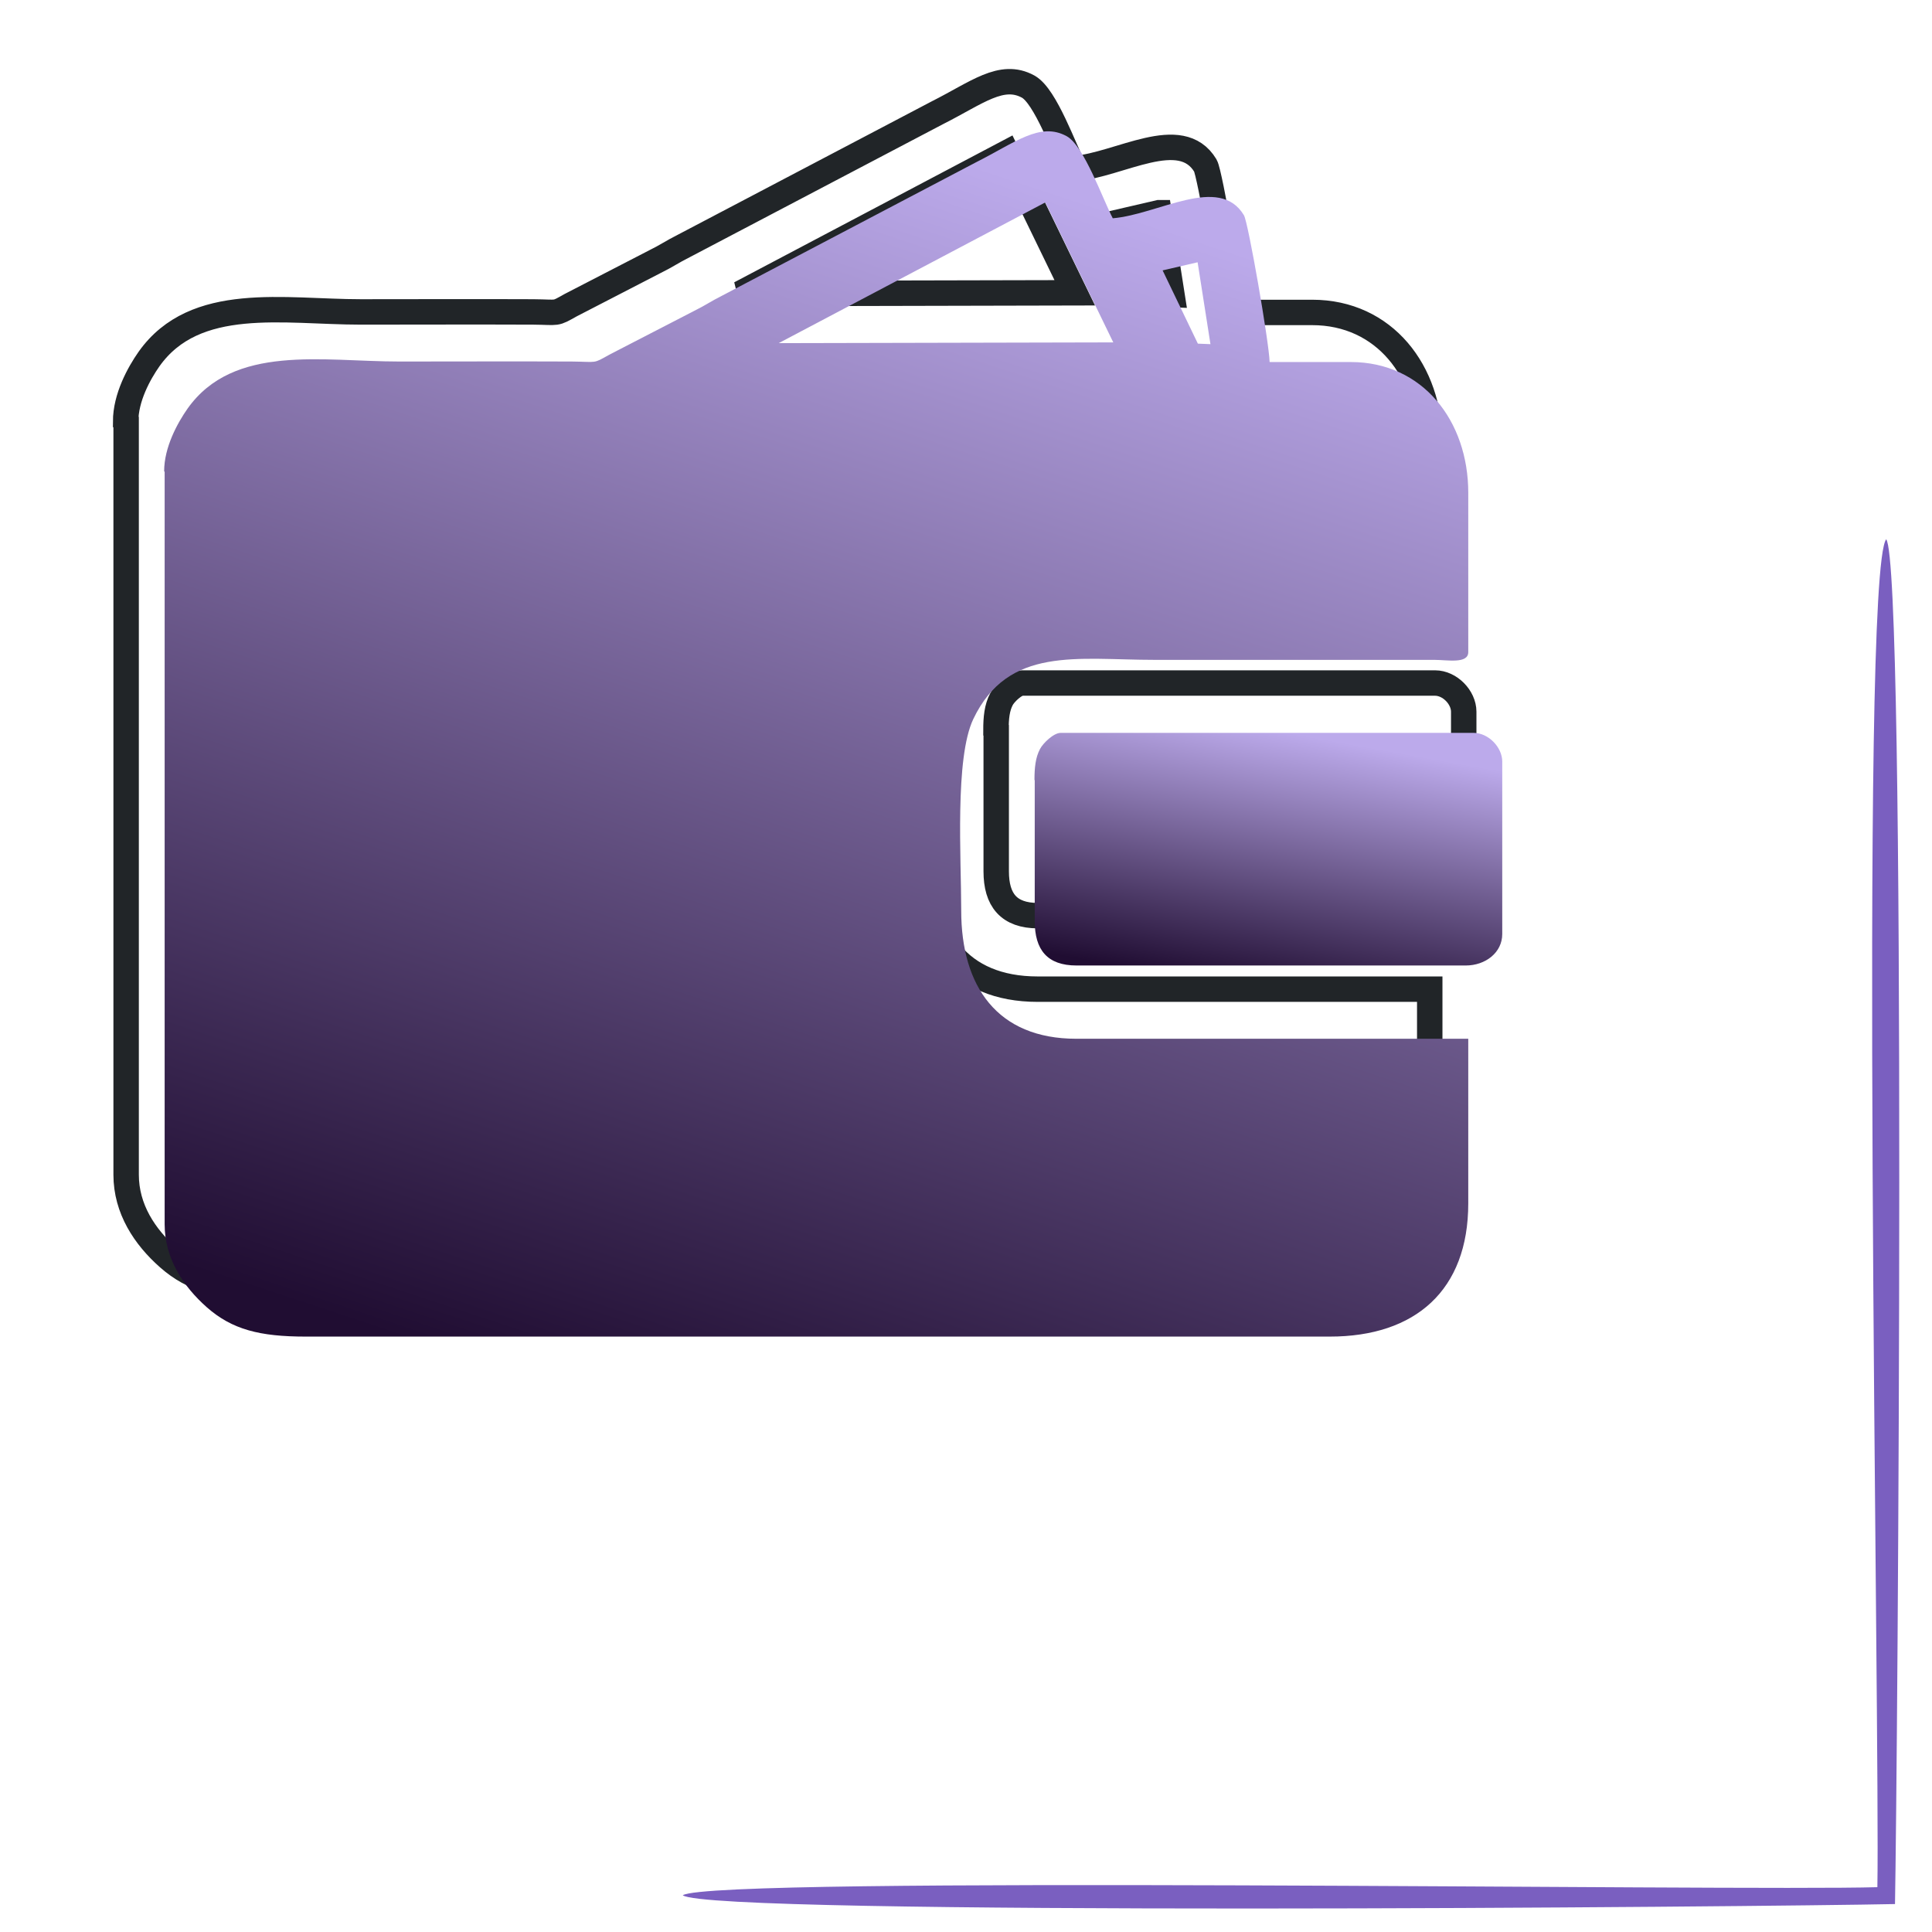
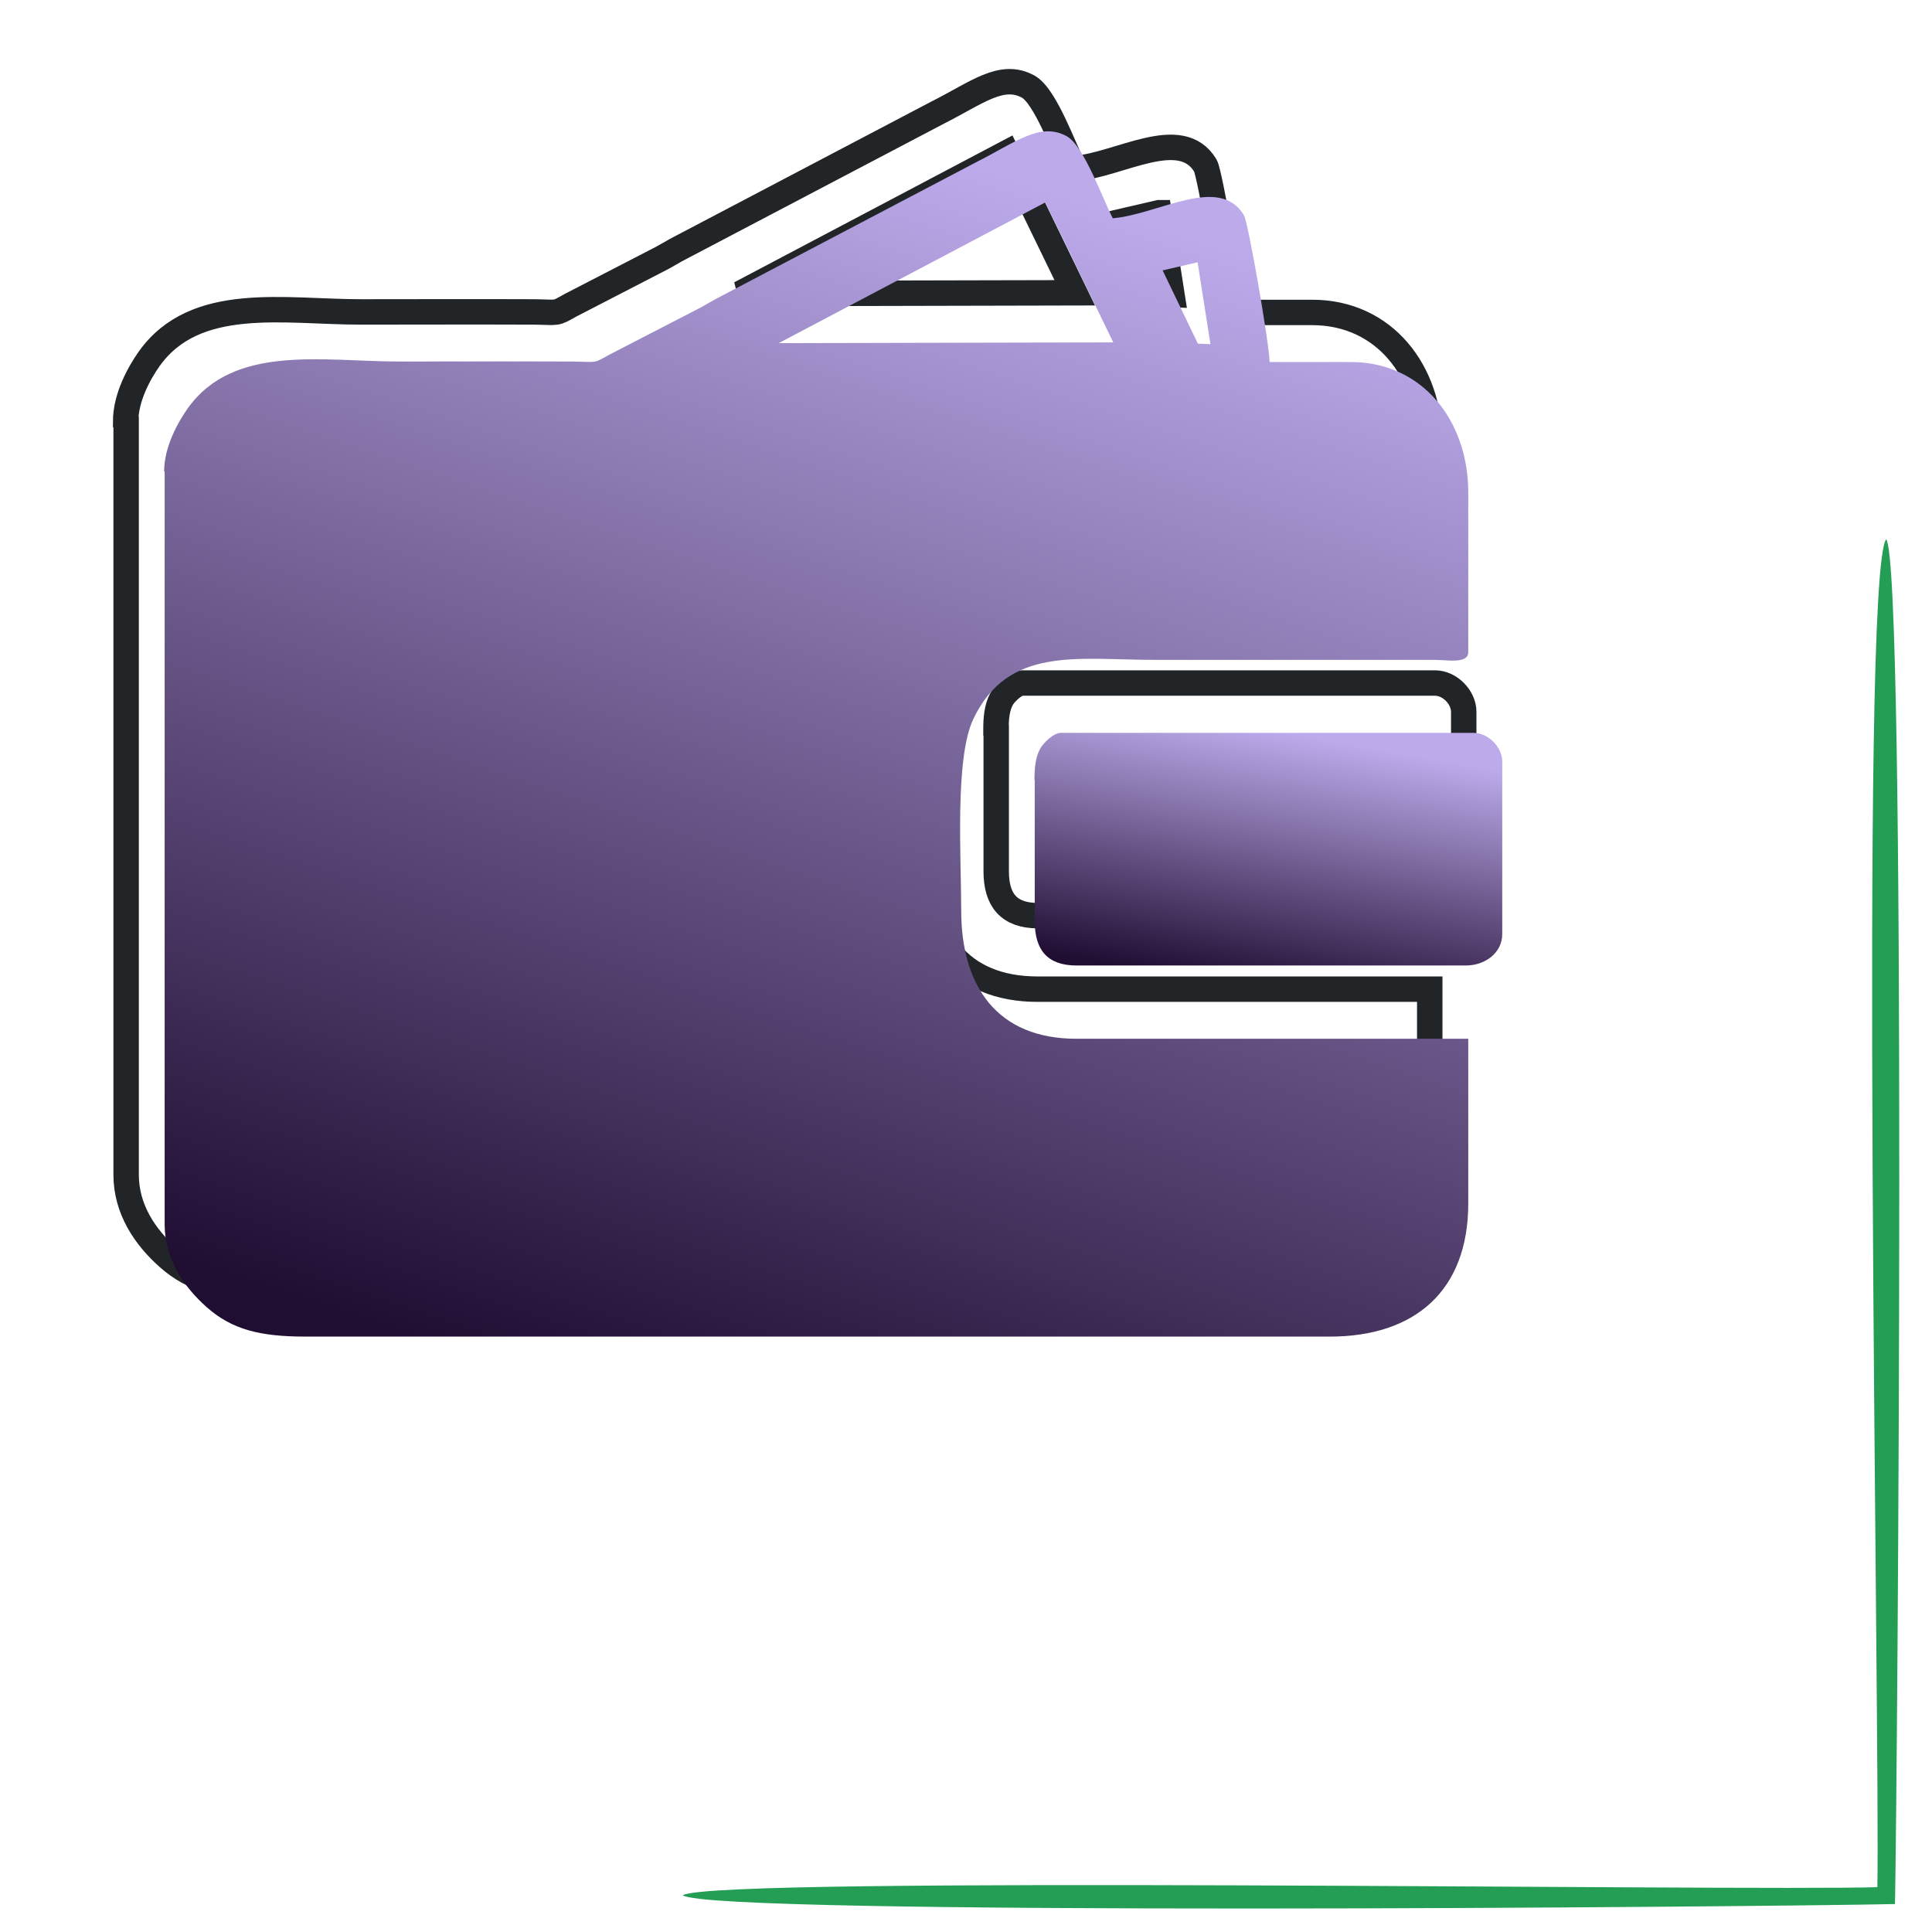
<svg xmlns="http://www.w3.org/2000/svg" xmlns:xlink="http://www.w3.org/1999/xlink" xml:space="preserve" width="4.227in" height="4.227in" version="1.1" style="shape-rendering:geometricPrecision; text-rendering:geometricPrecision; image-rendering:optimizeQuality; fill-rule:evenodd; clip-rule:evenodd" viewBox="0 0 76.74 76.74">
  <defs>
    <style type="text/css">
   
    .str0 {stroke:#212528;stroke-width:1.01;stroke-miterlimit:2.613}
    .fil0 {fill:none}
-     .fil1 {fill:#7A5FC0}
+     .fil1 {fill:#239e54}
    .fil2 {fill:url(#id0)}
    .fil3 {fill:url(#id1)}
   
  </style>
    <linearGradient id="id0" gradientUnits="userSpaceOnUse" x1="36.4" y1="5.75" x2="20.21" y2="54.59">
      <stop offset="0" style="stop-opacity:1; stop-color:#BCAAEB" />
      <stop offset="1" style="stop-opacity:1; stop-color:#200D32" />
    </linearGradient>
    <linearGradient id="id1" gradientUnits="userSpaceOnUse" xlink:href="#id0" x1="49.82" y1="28.87" x2="48.01" y2="39.01">
  </linearGradient>
  </defs>
  <g id="Layer_x0020_1">
    <g id="_105553528869728">
      <rect class="fil0" x="0" y="0" width="76.74" height="76.74" />
      <g>
        <path class="fil1" d="M74.57 74.96c-5.5,0.16 -46.2,-0.46 -47.45,0.32 1.06,0.83 43.04,0.46 48.15,0.35 0.1,-5.11 0.47,-53.21 -0.35,-54.21 -1.08,1.45 -0.24,47.47 -0.35,53.55z" />
      </g>
      <g>
        <g>
          <path class="fil0 str0" d="M5.01 16.77l0 29.89c0,1.36 0.74,2.47 1.68,3.3 1,0.88 2.1,1.16 3.92,1.16l40.68 0c3.4,0 5.5,-1.84 5.5,-5.29l0 -6.54 -15.57 0c-3.14,0 -4.57,-2.08 -4.57,-5.09 0,-2.08 -0.26,-6.05 0.48,-7.61 1.39,-2.91 4.13,-2.35 7.2,-2.35l11.11 0c0.52,0 1.35,0.17 1.35,-0.31l0 -6.33c0,-2.84 -1.8,-5.19 -4.67,-5.19l-3.22 0c-0.02,-0.77 -0.85,-5.55 -1.02,-5.83 -0.98,-1.63 -3.4,-0.03 -5.21,0.12 -0.4,-0.76 -1.14,-2.88 -1.83,-3.26 -1.06,-0.58 -2.04,0.25 -3.61,1.04l-10.07 5.29c-0.46,0.23 -0.69,0.4 -1.14,0.62l-3.35 1.73c-0.66,0.37 -0.46,0.28 -1.49,0.27 -2.28,-0.01 -4.57,-0 -6.85,-0 -3.04,0 -6.58,-0.71 -8.41,1.87 -0.4,0.57 -0.93,1.53 -0.93,2.49zm34.98 -10.7l-10.59 5.59 13.29 -0.03 -2.7 -5.56zm6.04 2.38l-1.38 0.32 1.4 2.91 0.5 0.02 -0.51 -3.25z" />
          <path class="fil0 str0" d="M39.57 29.01l0 5.6c0,1.14 0.5,1.76 1.66,1.76l15.46 0c0.78,0 1.45,-0.51 1.45,-1.25l0 -6.85c0,-0.57 -0.55,-1.14 -1.14,-1.14l-16.4 0c-0.28,0 -0.7,0.41 -0.82,0.64 -0.18,0.34 -0.22,0.74 -0.22,1.23z" />
        </g>
        <g>
          <path class="fil2" d="M6.54 18.74l0 29.89c0,1.36 0.74,2.47 1.68,3.3 1,0.88 2.1,1.16 3.92,1.16l40.68 0c3.4,0 5.5,-1.84 5.5,-5.29l0 -6.54 -15.57 0c-3.14,0 -4.57,-2.08 -4.57,-5.09 0,-2.08 -0.26,-6.05 0.48,-7.61 1.39,-2.91 4.13,-2.35 7.2,-2.35l11.11 0c0.52,0 1.35,0.17 1.35,-0.31l0 -6.33c0,-2.84 -1.8,-5.19 -4.67,-5.19l-3.22 0c-0.02,-0.77 -0.85,-5.55 -1.02,-5.83 -0.98,-1.63 -3.4,-0.03 -5.21,0.12 -0.4,-0.76 -1.14,-2.88 -1.83,-3.26 -1.06,-0.58 -2.04,0.25 -3.61,1.04l-10.07 5.29c-0.46,0.23 -0.69,0.4 -1.14,0.62l-3.35 1.73c-0.66,0.37 -0.46,0.28 -1.49,0.27 -2.28,-0.01 -4.57,-0 -6.85,-0 -3.04,0 -6.58,-0.71 -8.41,1.87 -0.4,0.57 -0.93,1.53 -0.93,2.49zm34.98 -10.7l-10.59 5.59 13.29 -0.03 -2.7 -5.56zm6.04 2.38l-1.38 0.32 1.4 2.91 0.5 0.02 -0.51 -3.25z" />
          <path class="fil3" d="M41.1 30.99l0 5.6c0,1.14 0.5,1.76 1.66,1.76l15.46 0c0.78,0 1.45,-0.51 1.45,-1.25l0 -6.85c0,-0.57 -0.55,-1.14 -1.14,-1.14l-16.4 0c-0.28,0 -0.7,0.41 -0.82,0.64 -0.18,0.34 -0.22,0.74 -0.22,1.23z" />
        </g>
      </g>
    </g>
  </g>
</svg>
